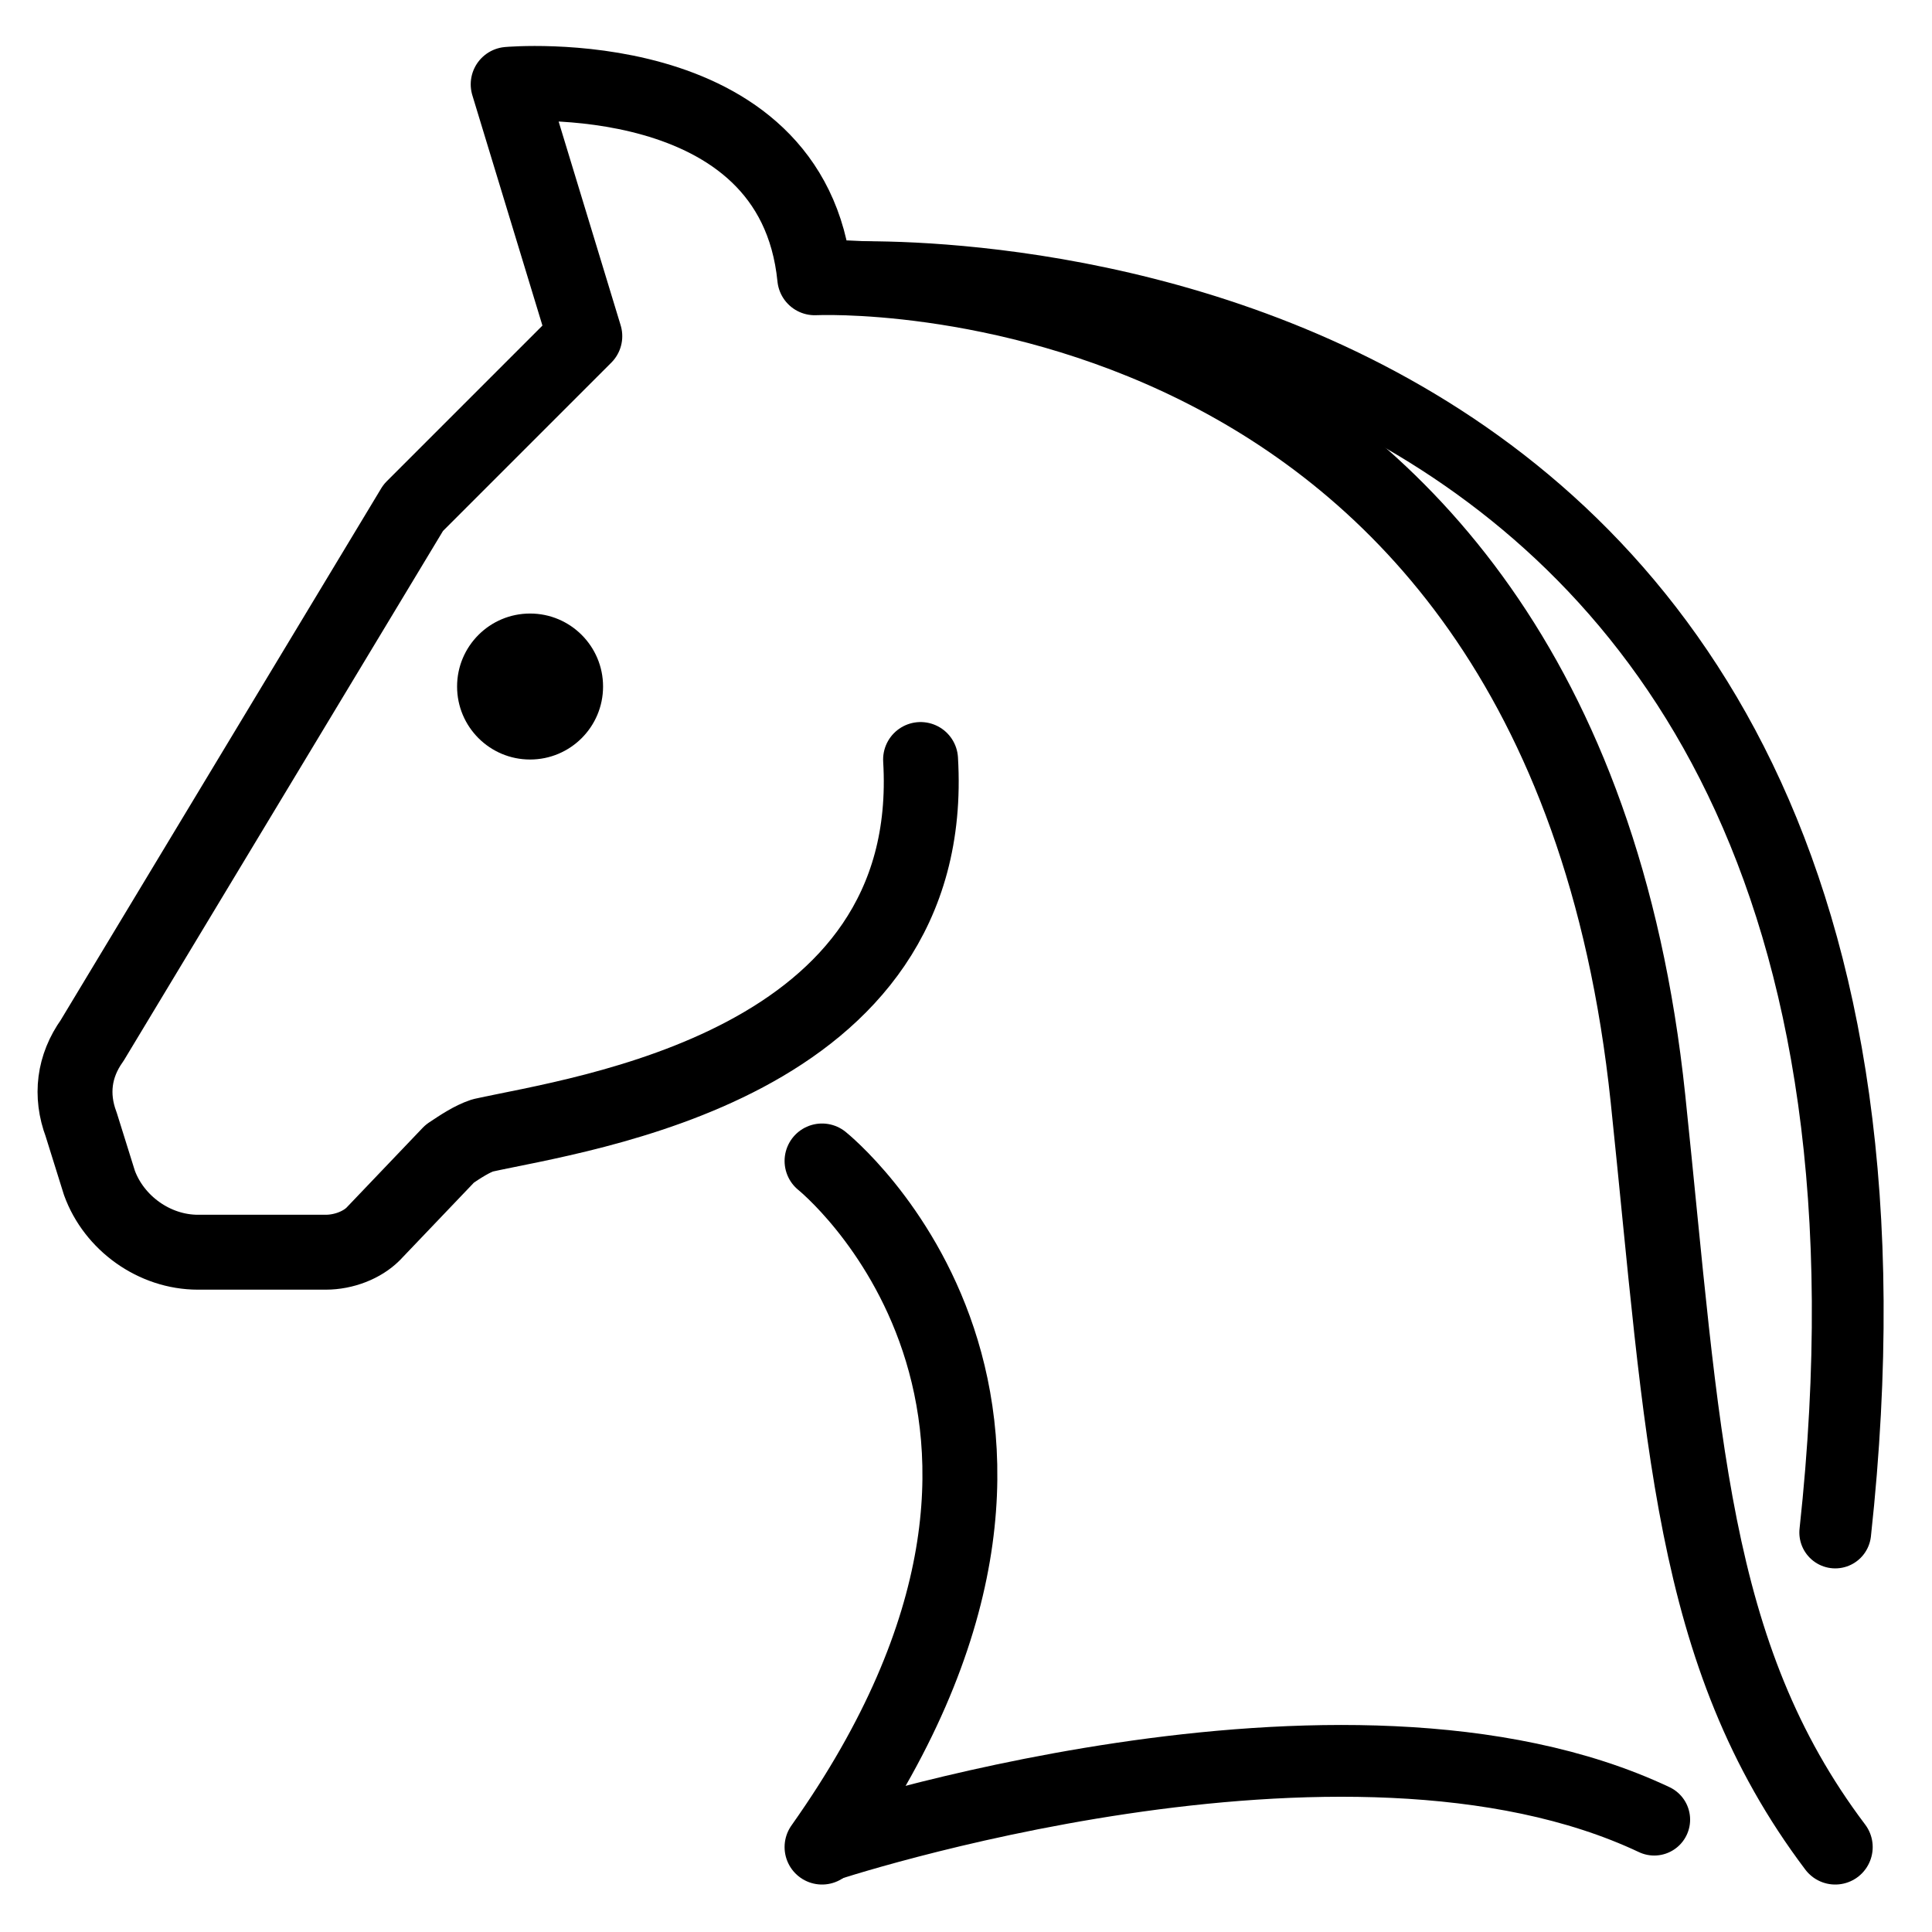
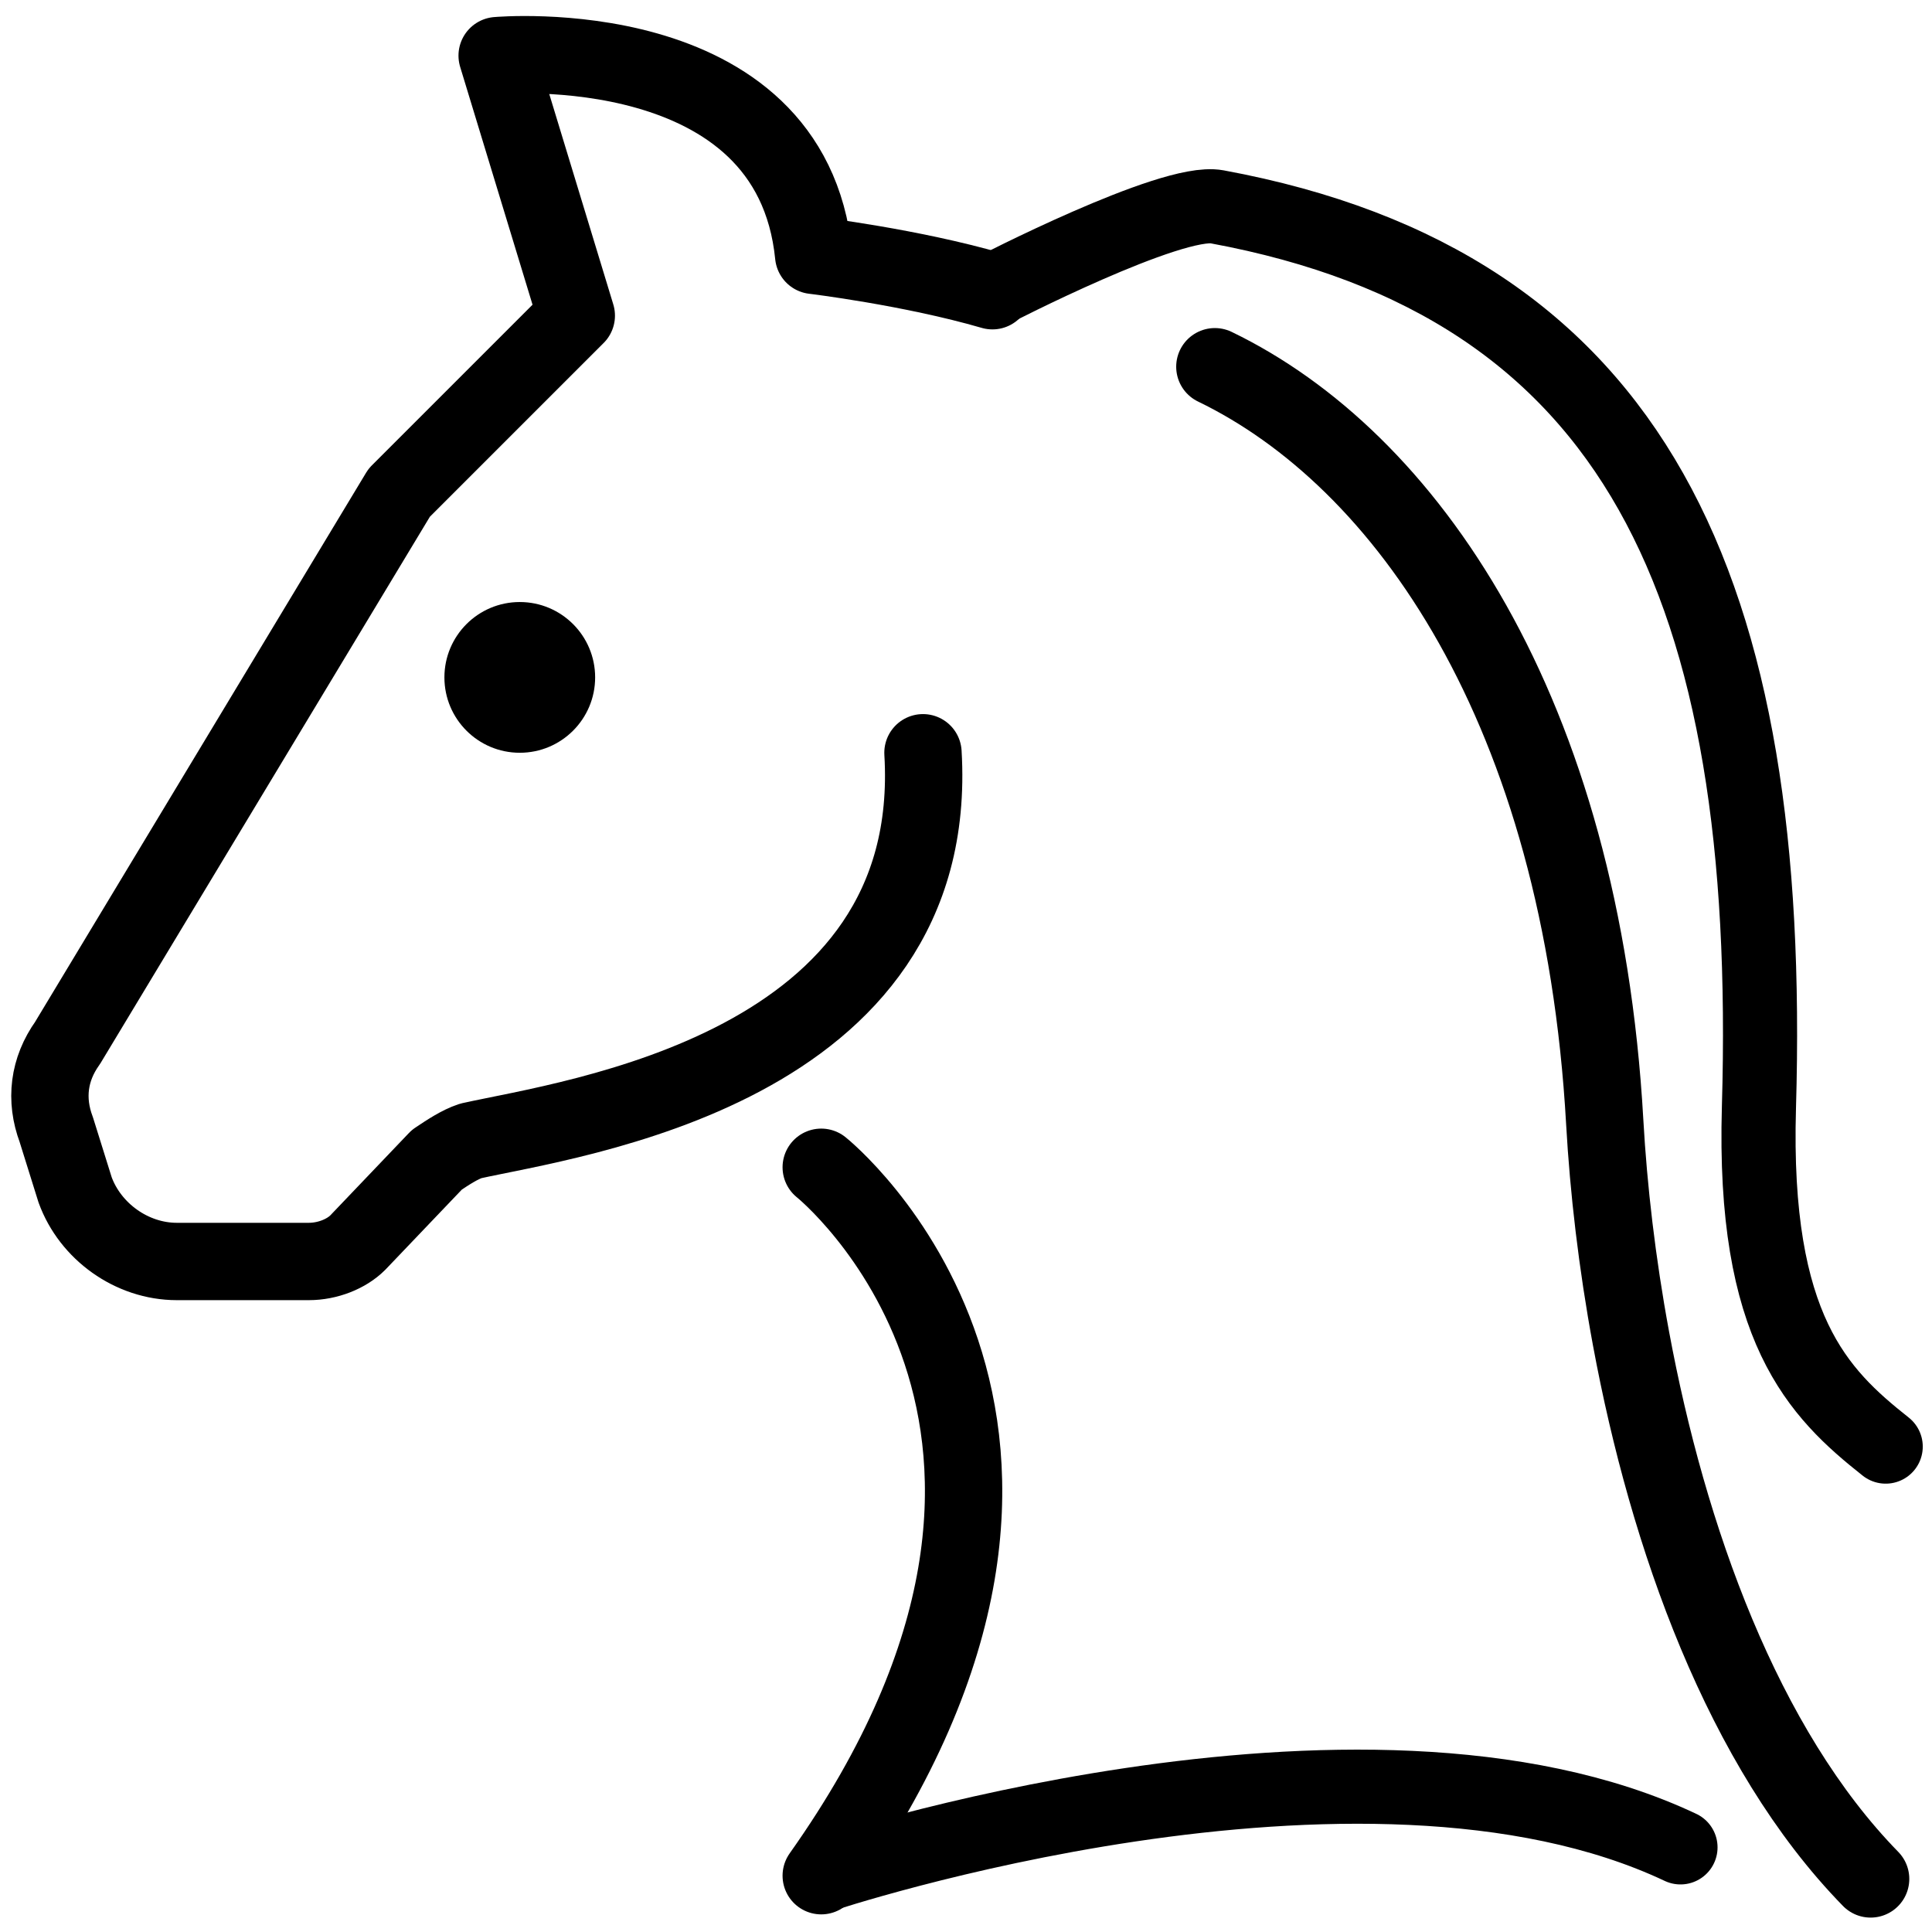
- <svg xmlns="http://www.w3.org/2000/svg" version="1.1" id="emoji" x="0px" y="0px" width="619px" height="619px" viewBox="101.444 277.774 619 619" enable-background="new 101.444 277.774 619 619" xml:space="preserve">
-   <g id="_xD83D__xDC34__1_">
-     <path fill="none" stroke="#000000" stroke-width="24" stroke-linecap="round" stroke-linejoin="round" stroke-miterlimit="10" d="   M738.99,791.224" />
-     <path fill="none" stroke="#000000" stroke-width="24" stroke-linecap="round" stroke-linejoin="round" stroke-miterlimit="10" d="   M668.834,601.798" />
-     <path fill="none" stroke="#000000" stroke-width="24" stroke-linecap="round" stroke-linejoin="round" stroke-miterlimit="10" d="   M364.819,649.74c0,0,99.391,79.513,0,219.826" />
-     <path fill="none" stroke="#000000" stroke-width="24" stroke-linecap="round" stroke-linejoin="round" stroke-miterlimit="10" d="   M396.39,521.116c5.847,98.222-108.744,113.421-140.313,120.438c-3.509,1.17-7.017,3.508-10.523,5.848l-24.555,25.725   c-3.509,3.509-9.354,5.848-15.201,5.848H164.87c-14.032,0-26.895-9.354-31.571-22.217l-5.847-18.709   c-3.509-9.354-2.339-18.708,3.508-26.895l102.897-170.717l54.956-54.957l-24.555-80.682c0,0,91.204-8.186,98.221,61.973   c0,0,238.159-11.635,266.965,263.004c11.326,108,13.229,177.818,60,239.791" />
-     <path fill="none" stroke="#000000" stroke-width="24" stroke-linecap="round" stroke-linejoin="round" stroke-miterlimit="10" d="   M581.138,557.365" />
-     <path fill="none" stroke="#000000" stroke-width="24" stroke-linecap="round" stroke-linejoin="round" stroke-miterlimit="10" d="   M347.28,323.507" />
-     <path fill="none" stroke="#000000" stroke-width="24" stroke-linecap="round" stroke-linejoin="round" stroke-miterlimit="10" d="   M640.771,848.519" />
-     <path fill="none" stroke="#000000" stroke-width="24" stroke-linecap="round" stroke-linejoin="round" stroke-miterlimit="10" d="   M569.445,429.911" />
-     <circle cx="271.276" cy="497.732" r="23.386" />
+ <svg xmlns="http://www.w3.org/2000/svg" version="1.1" id="emoji" x="0px" y="0px" width="599.5px" height="599.5px" viewBox="0 0 599.5 599.5" enable-background="new 0 0 599.5 599.5" xml:space="preserve">
+   <g id="_xD83D__xDC34__14_">
+     <path fill="none" stroke="#000000" stroke-width="24" stroke-linecap="round" stroke-linejoin="round" stroke-miterlimit="10" d="   M629,503.688" />
+     <path fill="none" stroke="#000000" stroke-width="24" stroke-linecap="round" stroke-linejoin="round" stroke-miterlimit="10" d="   M558.844,314.262" />
+     <path fill="none" stroke="#000000" stroke-width="24" stroke-linecap="round" stroke-linejoin="round" stroke-miterlimit="10" d="   M254.829,362.205c0,0,99.391,79.512,0,219.826" />
+     <path fill="none" stroke="#000000" stroke-width="24" stroke-linecap="round" stroke-linejoin="round" stroke-miterlimit="10" d="   M376.973,113.796c59.148,28.579,113.779,106.293,120.981,234.442c1.162,20.674,3.792,43.6,8.158,67.139   c11.389,61.393,34.585,126.963,74.342,167.654" />
+     <path fill="none" stroke="#000000" stroke-width="24" stroke-linecap="round" stroke-linejoin="round" stroke-miterlimit="10" d="   M286.399,233.581c5.847,98.222-108.744,113.421-140.313,120.437c-3.509,1.17-7.017,3.51-10.523,5.848l-24.555,25.725   c-3.509,3.51-9.354,5.848-15.201,5.848H54.88c-14.032,0-26.895-9.354-31.571-22.217l-5.847-18.709   c-3.51-9.354-2.34-18.707,3.508-26.895L123.866,152.9l54.957-54.955l-24.556-80.683c0,0,91.204-8.186,98.22,61.974   c0,0,30.171,3.625,55.467,10.977" />
+     <path fill="none" stroke="#000000" stroke-width="24" stroke-linecap="round" stroke-linejoin="round" stroke-miterlimit="10" d="   M471.147,269.83" />
+     <path fill="none" stroke="#000000" stroke-width="24" stroke-linecap="round" stroke-linejoin="round" stroke-miterlimit="10" d="   M237.29,35.971" />
+     <path fill="none" stroke="#000000" stroke-width="24" stroke-linecap="round" stroke-linejoin="round" stroke-miterlimit="10" d="   M530.782,560.982" />
+     <path fill="none" stroke="#000000" stroke-width="24" stroke-linecap="round" stroke-linejoin="round" stroke-miterlimit="10" d="   M459.455,142.375" />
+     <circle cx="161.286" cy="210.196" r="23.386" />
  </g>
-   <path fill="none" stroke="#000000" stroke-width="23" stroke-linecap="round" stroke-linejoin="round" stroke-miterlimit="10" d="  M370.366,366.741c0,0,365.077-20.967,319.077,402.033" />
-   <path fill="none" stroke="#000000" stroke-width="23" stroke-linecap="round" stroke-linejoin="round" stroke-miterlimit="10" d="  M364.819,869.566c0,0,167.091-55.791,266.626-8.791" />
+   <path fill="none" stroke="#000000" stroke-width="23" stroke-linecap="round" stroke-linejoin="round" stroke-miterlimit="10" d="  M307.954,90.212c0,0,55.428-28.672,69.687-26.038C507.8,88.212,550.486,182.643,545.8,343.547  c-2,68.666,18.416,88.771,39.334,105.332" />
+   <path fill="none" stroke="#000000" stroke-width="23" stroke-linecap="round" stroke-linejoin="round" stroke-miterlimit="10" d="  M254.829,582.031c0,0,167.091-55.791,266.626-8.791" />
</svg>
